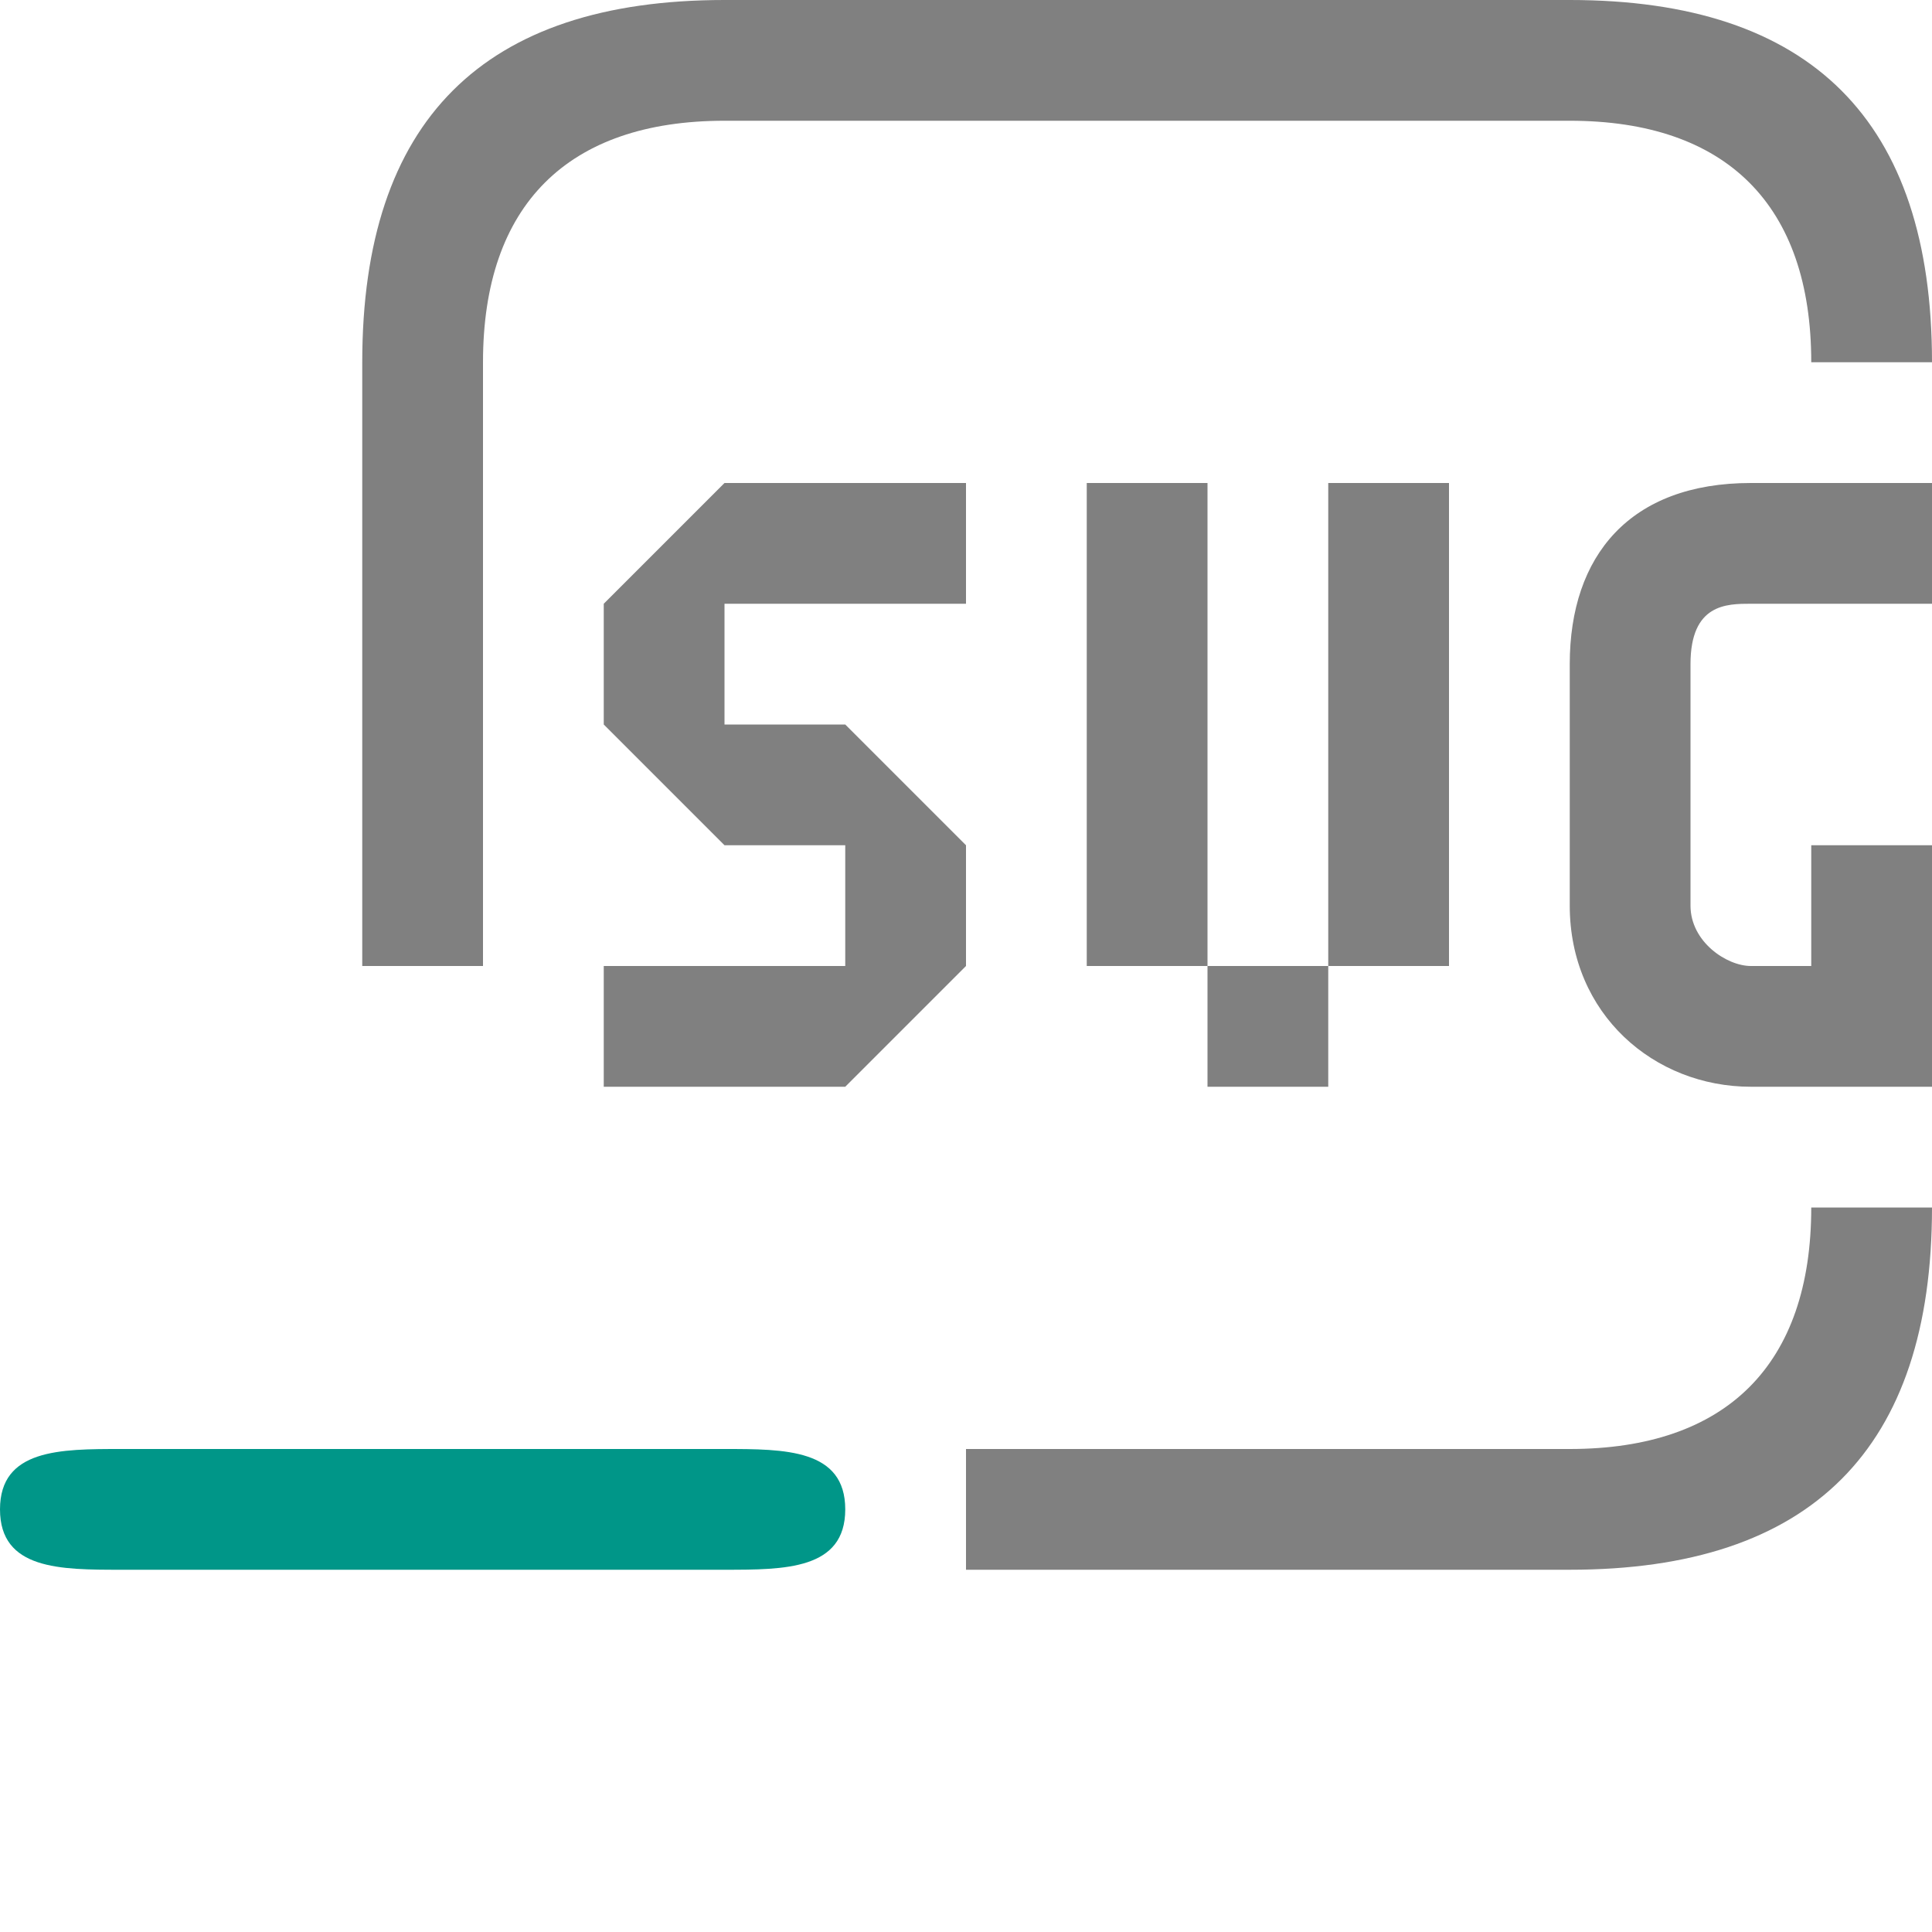
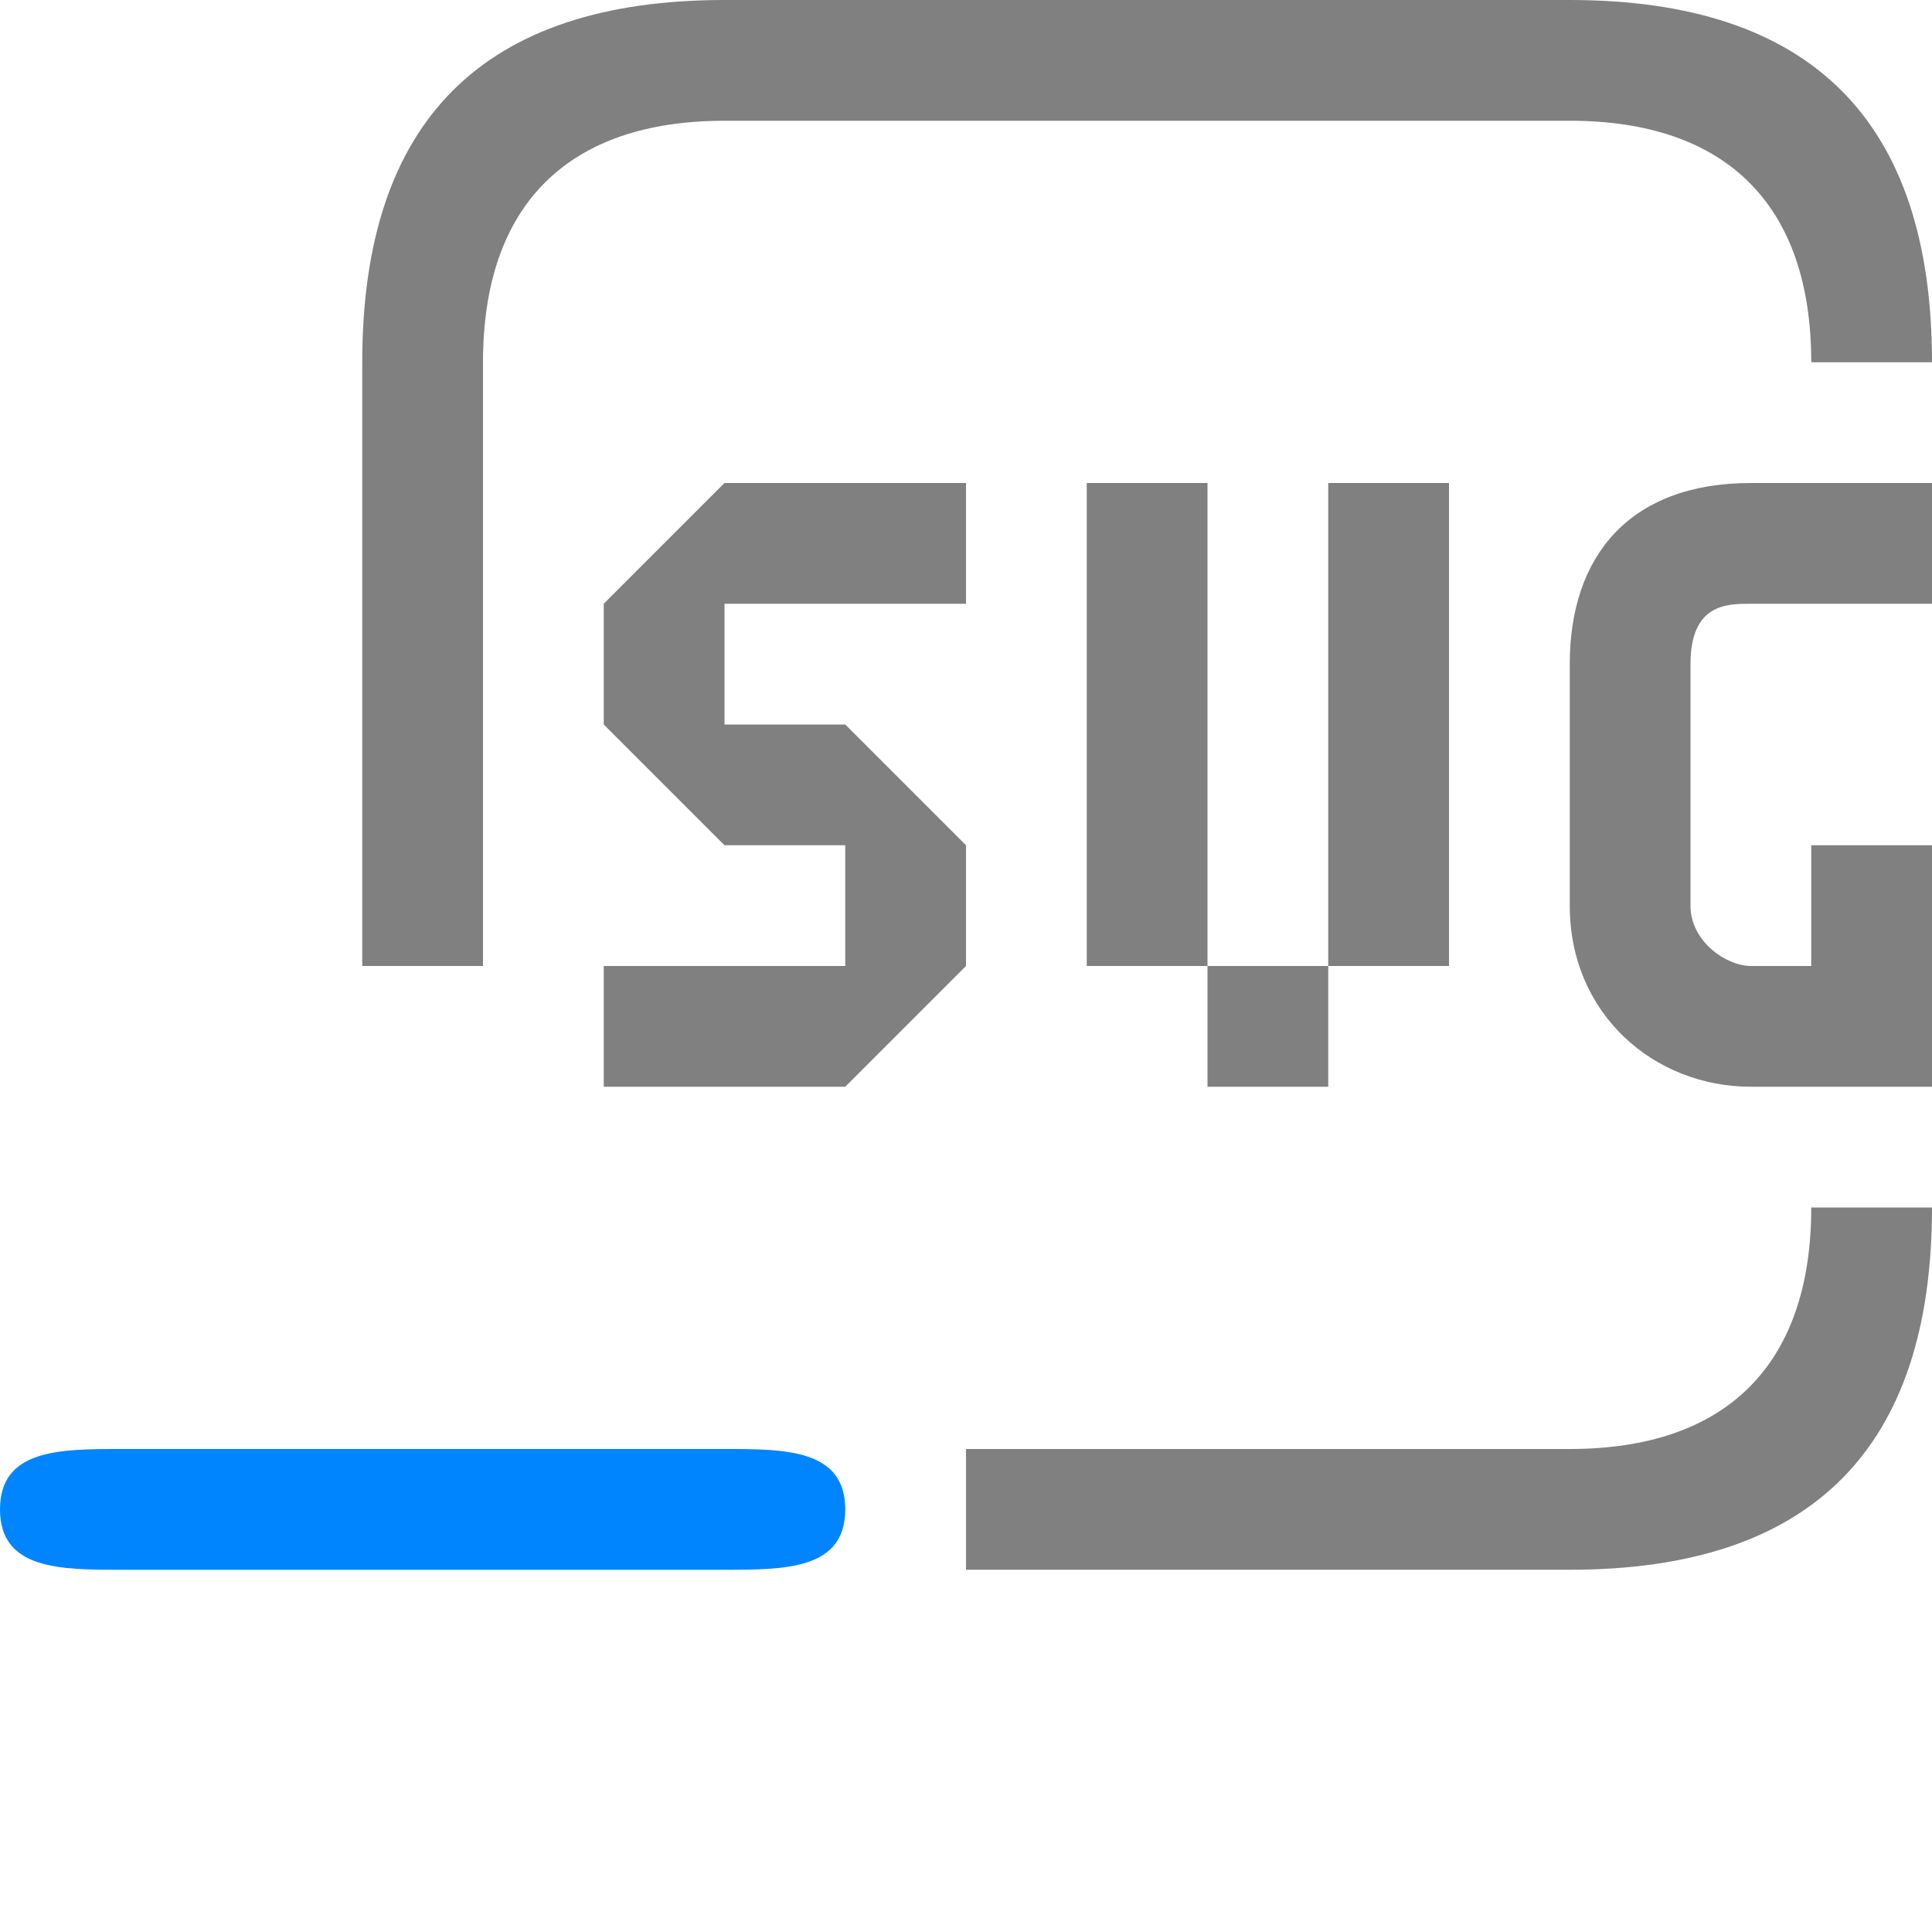
<svg xmlns="http://www.w3.org/2000/svg" viewBox="0 0 16 16" width="16px" height="16px">
-   <path fill="#009688" d="M 1,12 C 0.5,12 0,12 0,12.5 0,13 0.5,13 1,13 H 6 C 6.5,13 7,13 7,12.5 7,12 6.5,12 6,12 Z" />
+   <path fill="#0085ff" d="M 1,12 C 0.5,12 0,12 0,12.5 0,13 0.5,13 1,13 H 6 C 6.5,13 7,13 7,12.5 7,12 6.5,12 6,12 Z" />
  <path fill="#808080" d="M 6,0 C 4,0 3,1 3,3 V 8 H 4 V 3 C 4,1.7 4.7,1 6,1 h 7 c 1.3,0 2,0.7 2,2 h 1 C 16,1 15,0 13,0 Z M 6,4 5,5 V 6 L 6,7 H 7 V 8 H 5 V 9 H 7 L 8,8 V 7 L 7,6 H 6 V 5 H 8 V 4 Z m 3,0 v 4 h 1 V 4 Z m 1,4 v 1 h 1 V 8 Z m 1,0 h 1 V 4 H 11 Z M 14.5,4 C 13.5,4 13,4.6 13,5.5 v 2 C 13,8.4 13.7,9 14.5,9 H 16 V 7 H 15 V 8 H 14.5 C 14.3,8 14,7.8 14,7.5 v -2 C 14,5 14.3,5 14.5,5 H 16 V 4 Z m 0.5,6 c 0,1.3 -0.7,2 -2,2 H 8 v 1 h 5 c 2,0 3,-1 3,-3 z" />
</svg>
